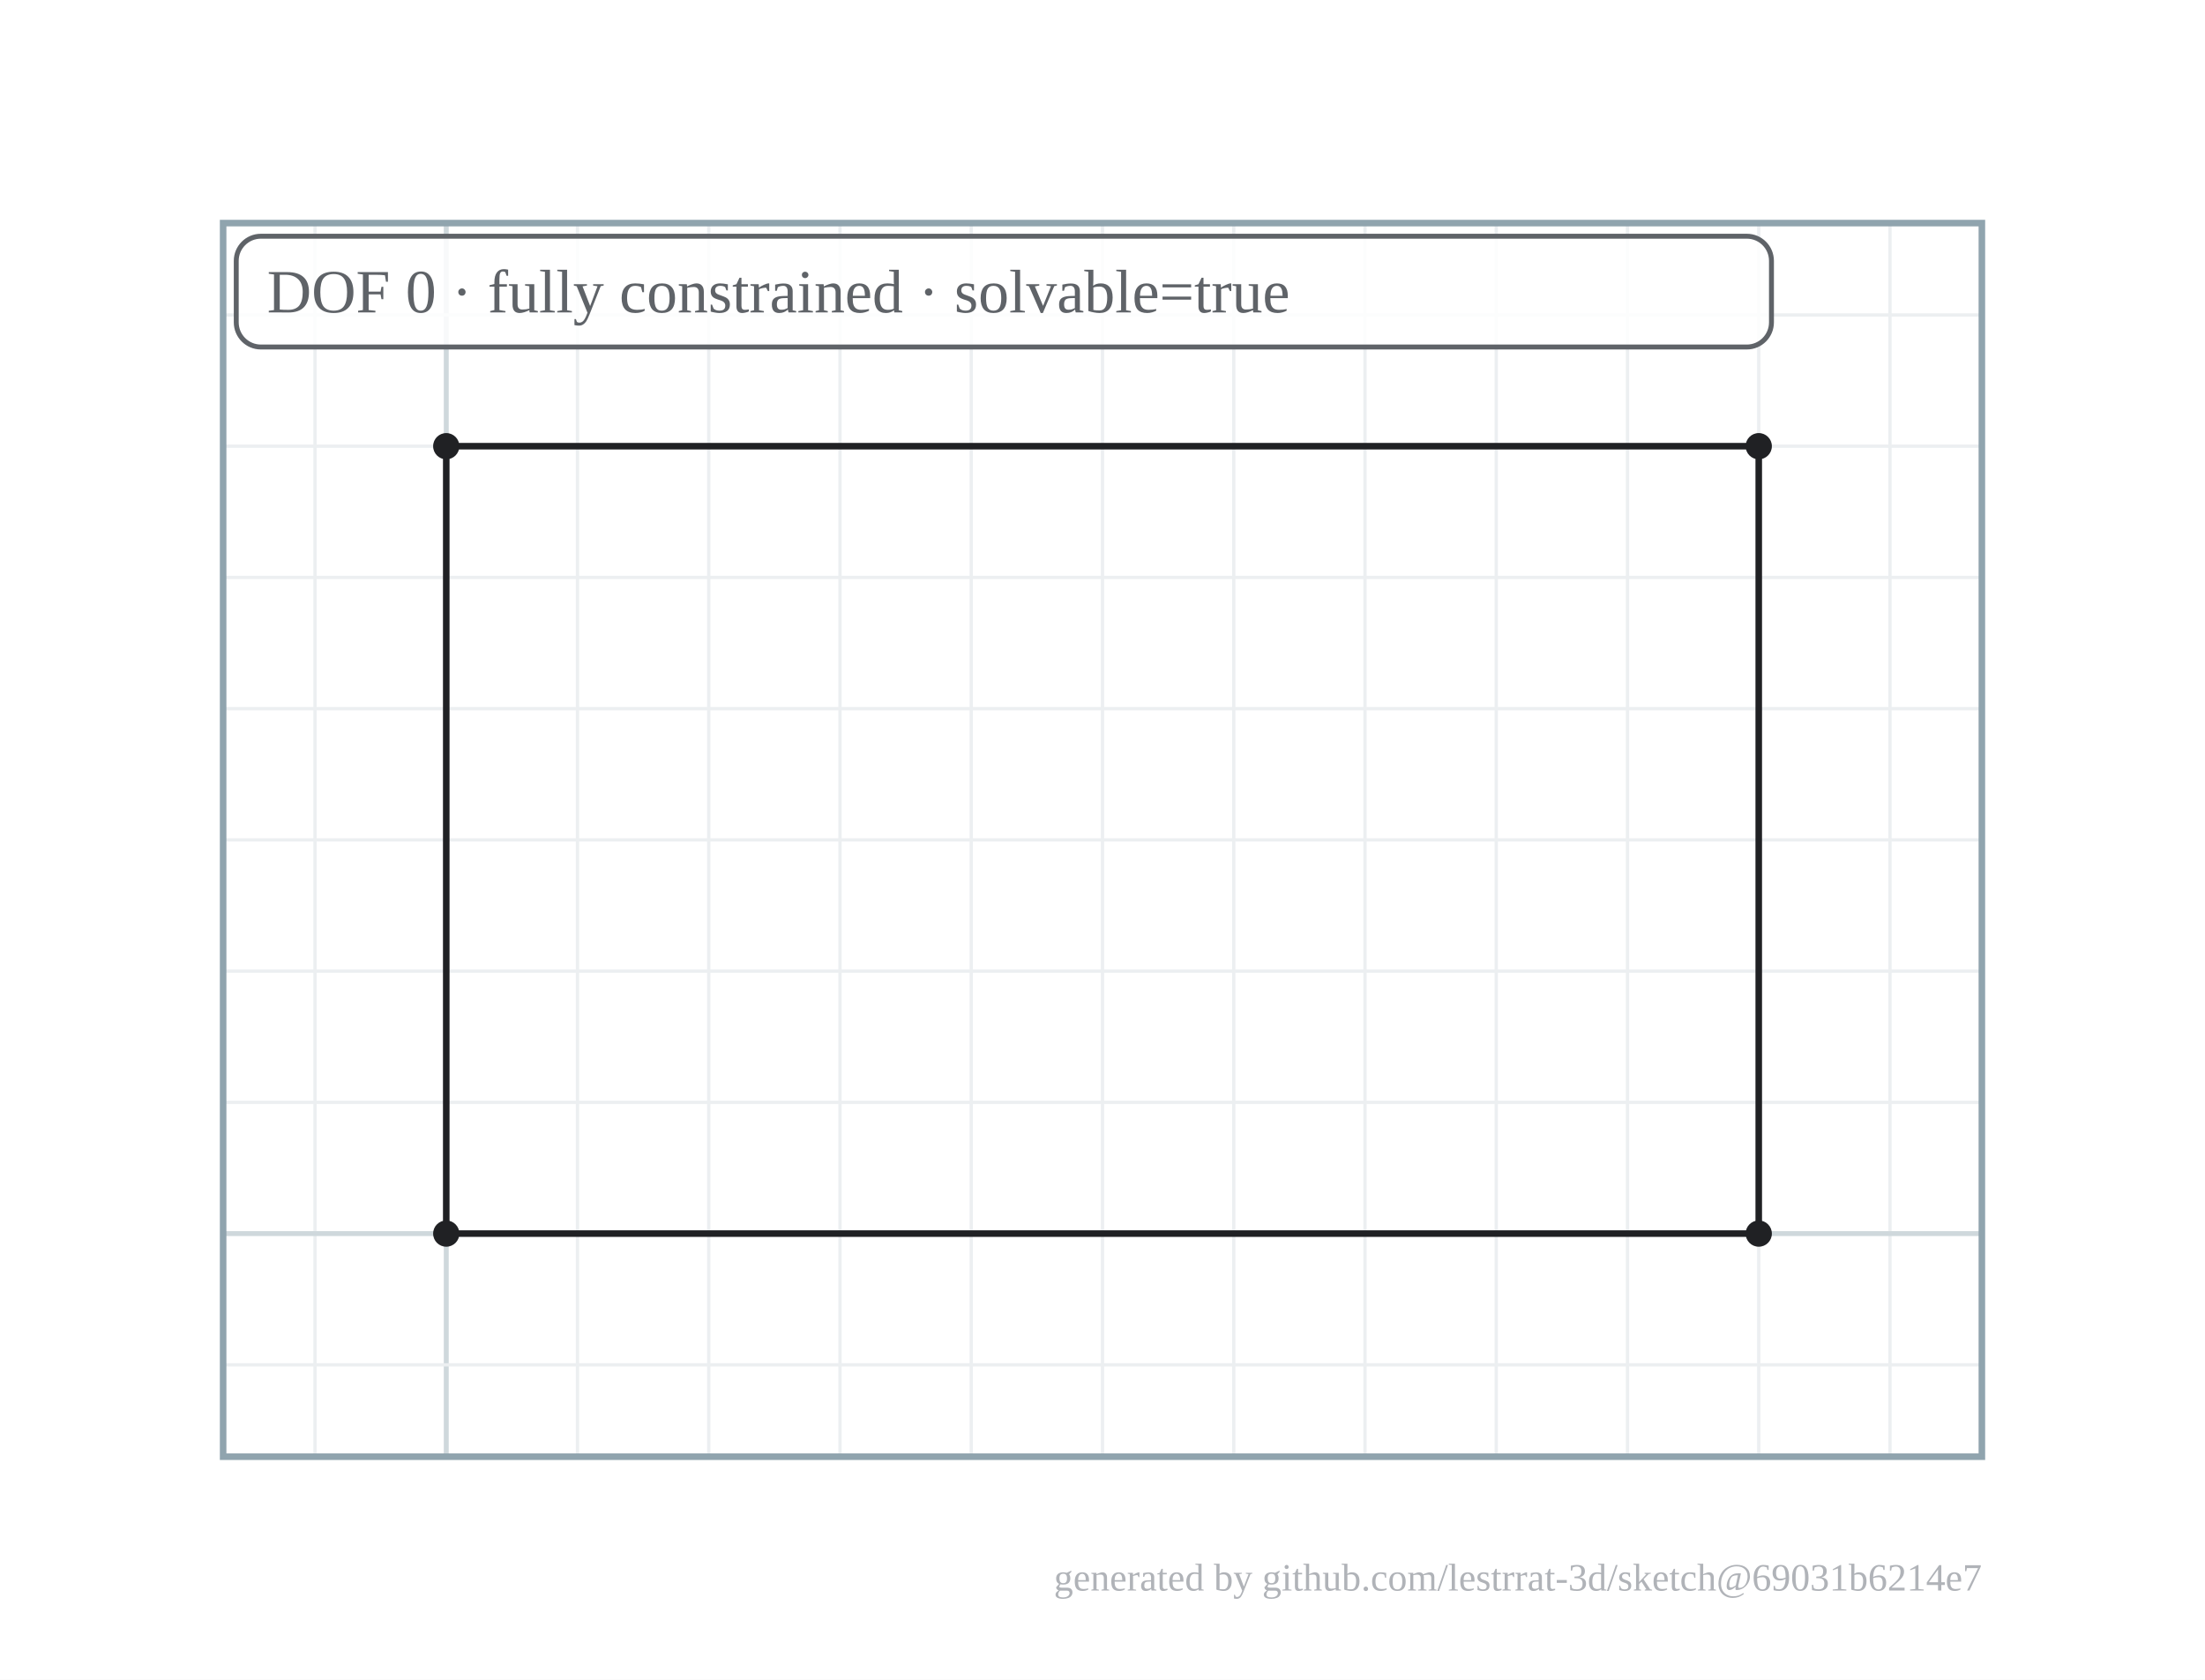
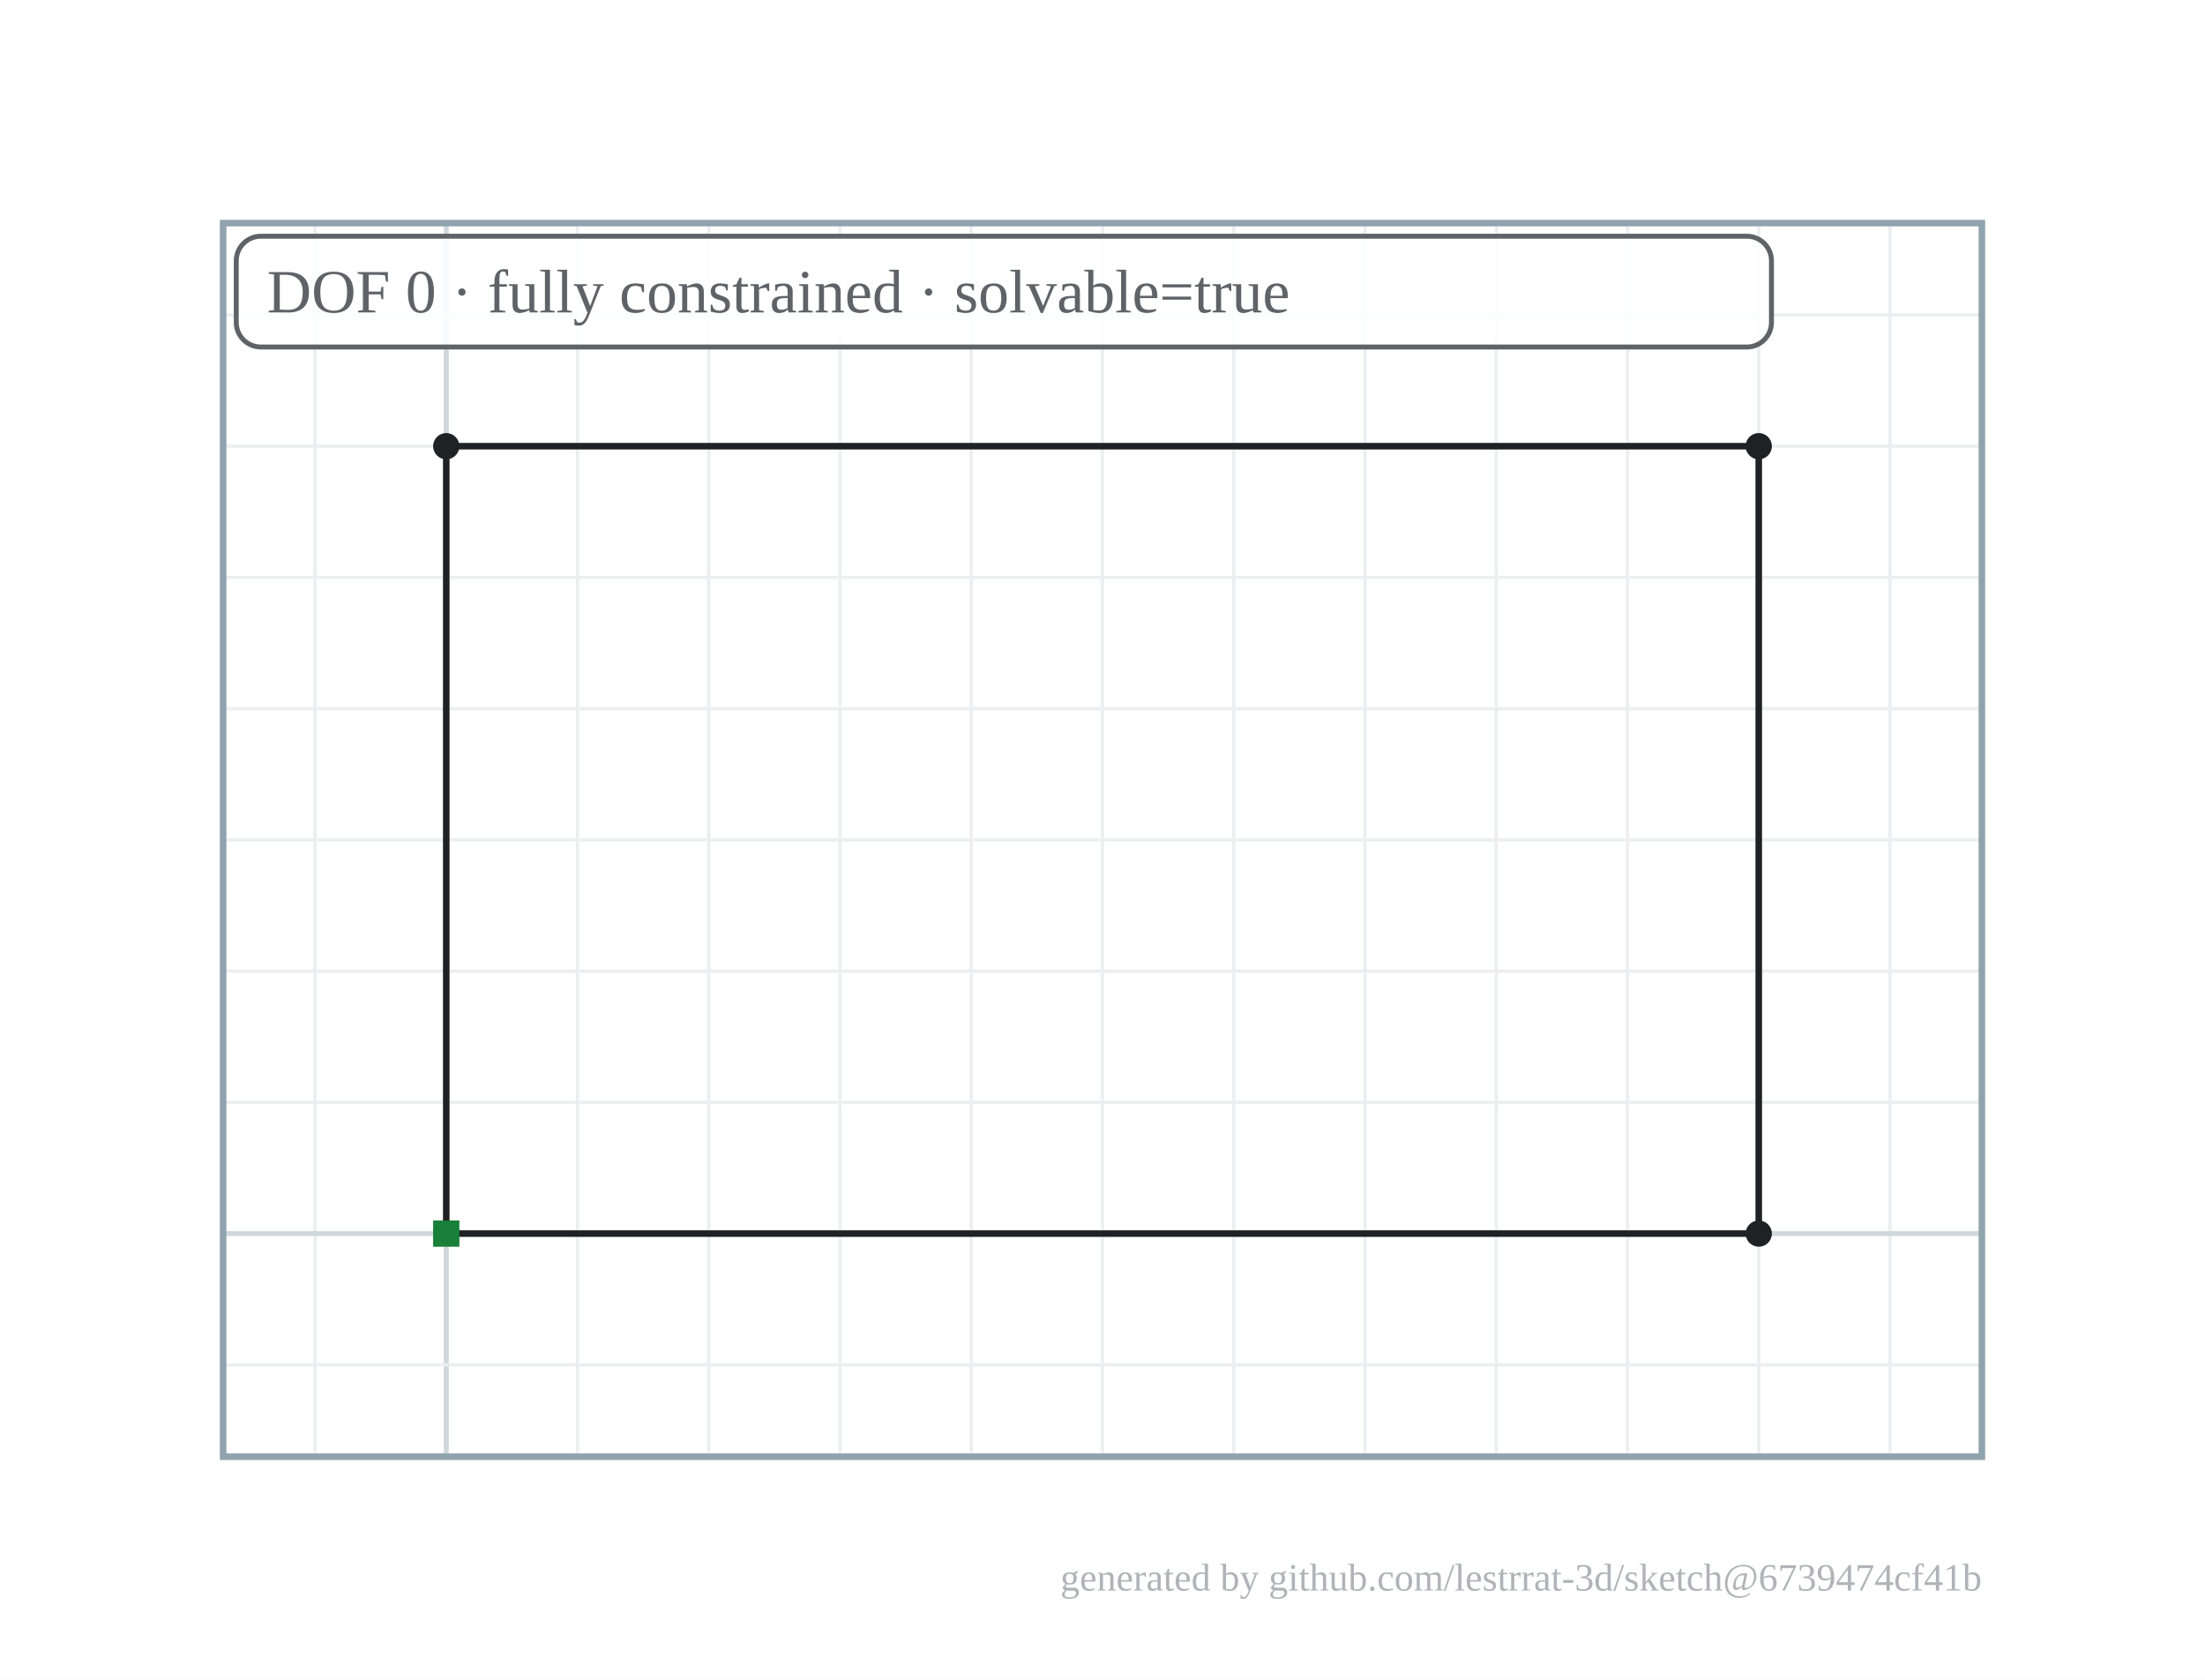
<svg xmlns="http://www.w3.org/2000/svg" width="560" height="426.667" viewBox="0 0 336 256">
  <rect width="100%" height="100%" fill="white" />
  <line x1="48" y1="34" x2="48" y2="222" stroke="#eceff1" stroke-width="0.5" />
  <line x1="68" y1="34" x2="68" y2="222" stroke="#cfd8dc" stroke-width="0.75" />
  <line x1="88" y1="34" x2="88" y2="222" stroke="#eceff1" stroke-width="0.5" />
  <line x1="108" y1="34" x2="108" y2="222" stroke="#eceff1" stroke-width="0.5" />
  <line x1="128" y1="34" x2="128" y2="222" stroke="#eceff1" stroke-width="0.5" />
  <line x1="148" y1="34" x2="148" y2="222" stroke="#eceff1" stroke-width="0.5" />
  <line x1="168" y1="34" x2="168" y2="222" stroke="#eceff1" stroke-width="0.5" />
  <line x1="188" y1="34" x2="188" y2="222" stroke="#eceff1" stroke-width="0.5" />
  <line x1="208" y1="34" x2="208" y2="222" stroke="#eceff1" stroke-width="0.5" />
  <line x1="228" y1="34" x2="228" y2="222" stroke="#eceff1" stroke-width="0.5" />
  <line x1="248" y1="34" x2="248" y2="222" stroke="#eceff1" stroke-width="0.5" />
  <line x1="268" y1="34" x2="268" y2="222" stroke="#eceff1" stroke-width="0.5" />
  <line x1="288" y1="34" x2="288" y2="222" stroke="#eceff1" stroke-width="0.5" />
  <line x1="34" y1="208" x2="302" y2="208" stroke="#eceff1" stroke-width="0.5" />
  <line x1="34" y1="188" x2="302" y2="188" stroke="#cfd8dc" stroke-width="0.75" />
  <line x1="34" y1="168" x2="302" y2="168" stroke="#eceff1" stroke-width="0.5" />
  <line x1="34" y1="148" x2="302" y2="148" stroke="#eceff1" stroke-width="0.5" />
  <line x1="34" y1="128" x2="302" y2="128" stroke="#eceff1" stroke-width="0.5" />
  <line x1="34" y1="108" x2="302" y2="108" stroke="#eceff1" stroke-width="0.5" />
  <line x1="34" y1="88" x2="302" y2="88" stroke="#eceff1" stroke-width="0.5" />
  <line x1="34" y1="68" x2="302" y2="68" stroke="#eceff1" stroke-width="0.5" />
  <line x1="34" y1="48" x2="302" y2="48" stroke="#eceff1" stroke-width="0.5" />
  <rect x="34" y="34" width="268" height="188" fill="none" stroke="#90a4ae" stroke-width="1" />
  <line x1="68" y1="188" x2="268" y2="188" stroke="#202124" stroke-width="1" />
  <line x1="268" y1="188" x2="268" y2="68" stroke="#202124" stroke-width="1" />
  <line x1="268" y1="68" x2="68" y2="68" stroke="#202124" stroke-width="1" />
  <line x1="68" y1="68" x2="68" y2="188" stroke="#202124" stroke-width="1" />
-   <circle cx="68" cy="188" r="2" fill="#202124" />
+   <rect x="66" y="186" width="4" height="4" fill="#188038" />
  <circle cx="268" cy="188" r="2" fill="#202124" />
  <circle cx="268" cy="68" r="2" fill="#202124" />
  <circle cx="68" cy="68" r="2" fill="#202124" />
  <rect x="36" y="36" width="233.937" height="16.884" rx="3.752" fill="white" fill-opacity="0.85" stroke="#5f6368" stroke-width="0.75" />
  <text x="40.69" y="44.442" font-size="9.38" fill="#5f6368" dominant-baseline="central">DOF 0 · fully constrained · solvable=true</text>
-   <text x="302" y="242.4" font-size="5.893" fill="#b0b3b8" text-anchor="end">generated by github.com/lestrrat-3d/sketch@69031b6214e7</text>
+   <text x="302" y="242.4" font-size="5.893" fill="#b0b3b8" text-anchor="end">generated by github.com/lestrrat-3d/sketch@6739474cf41b</text>
</svg>
